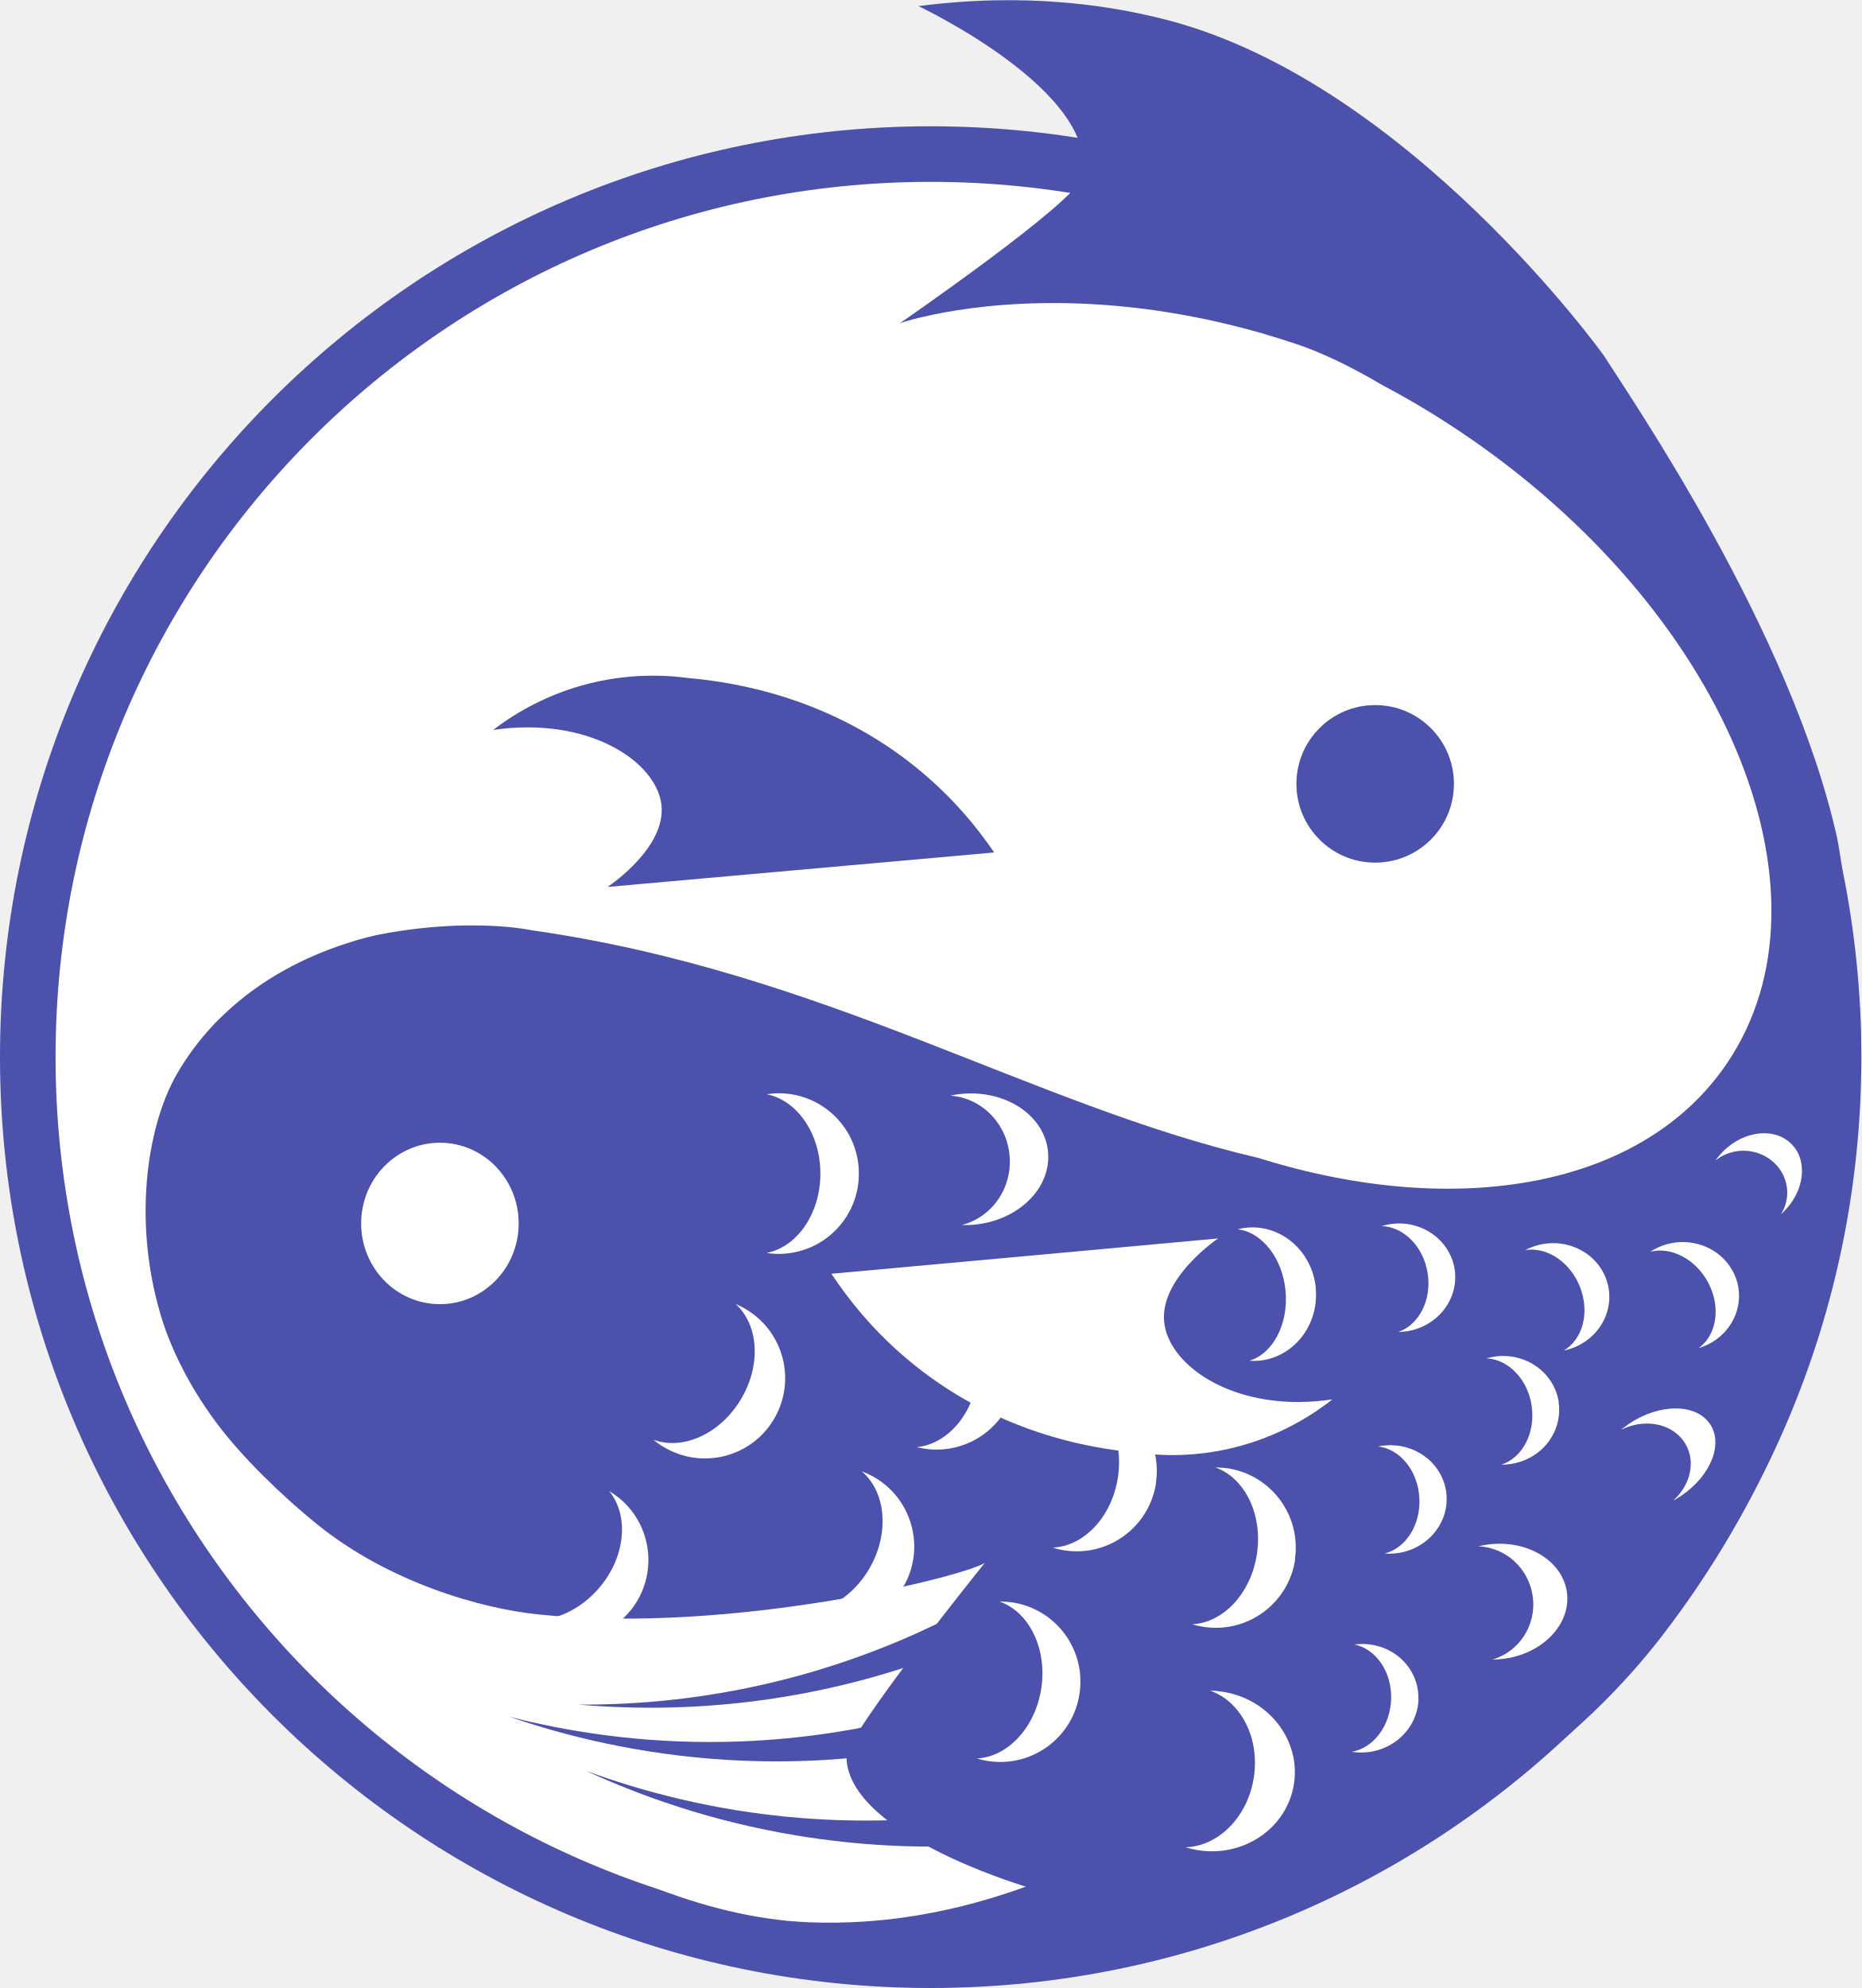
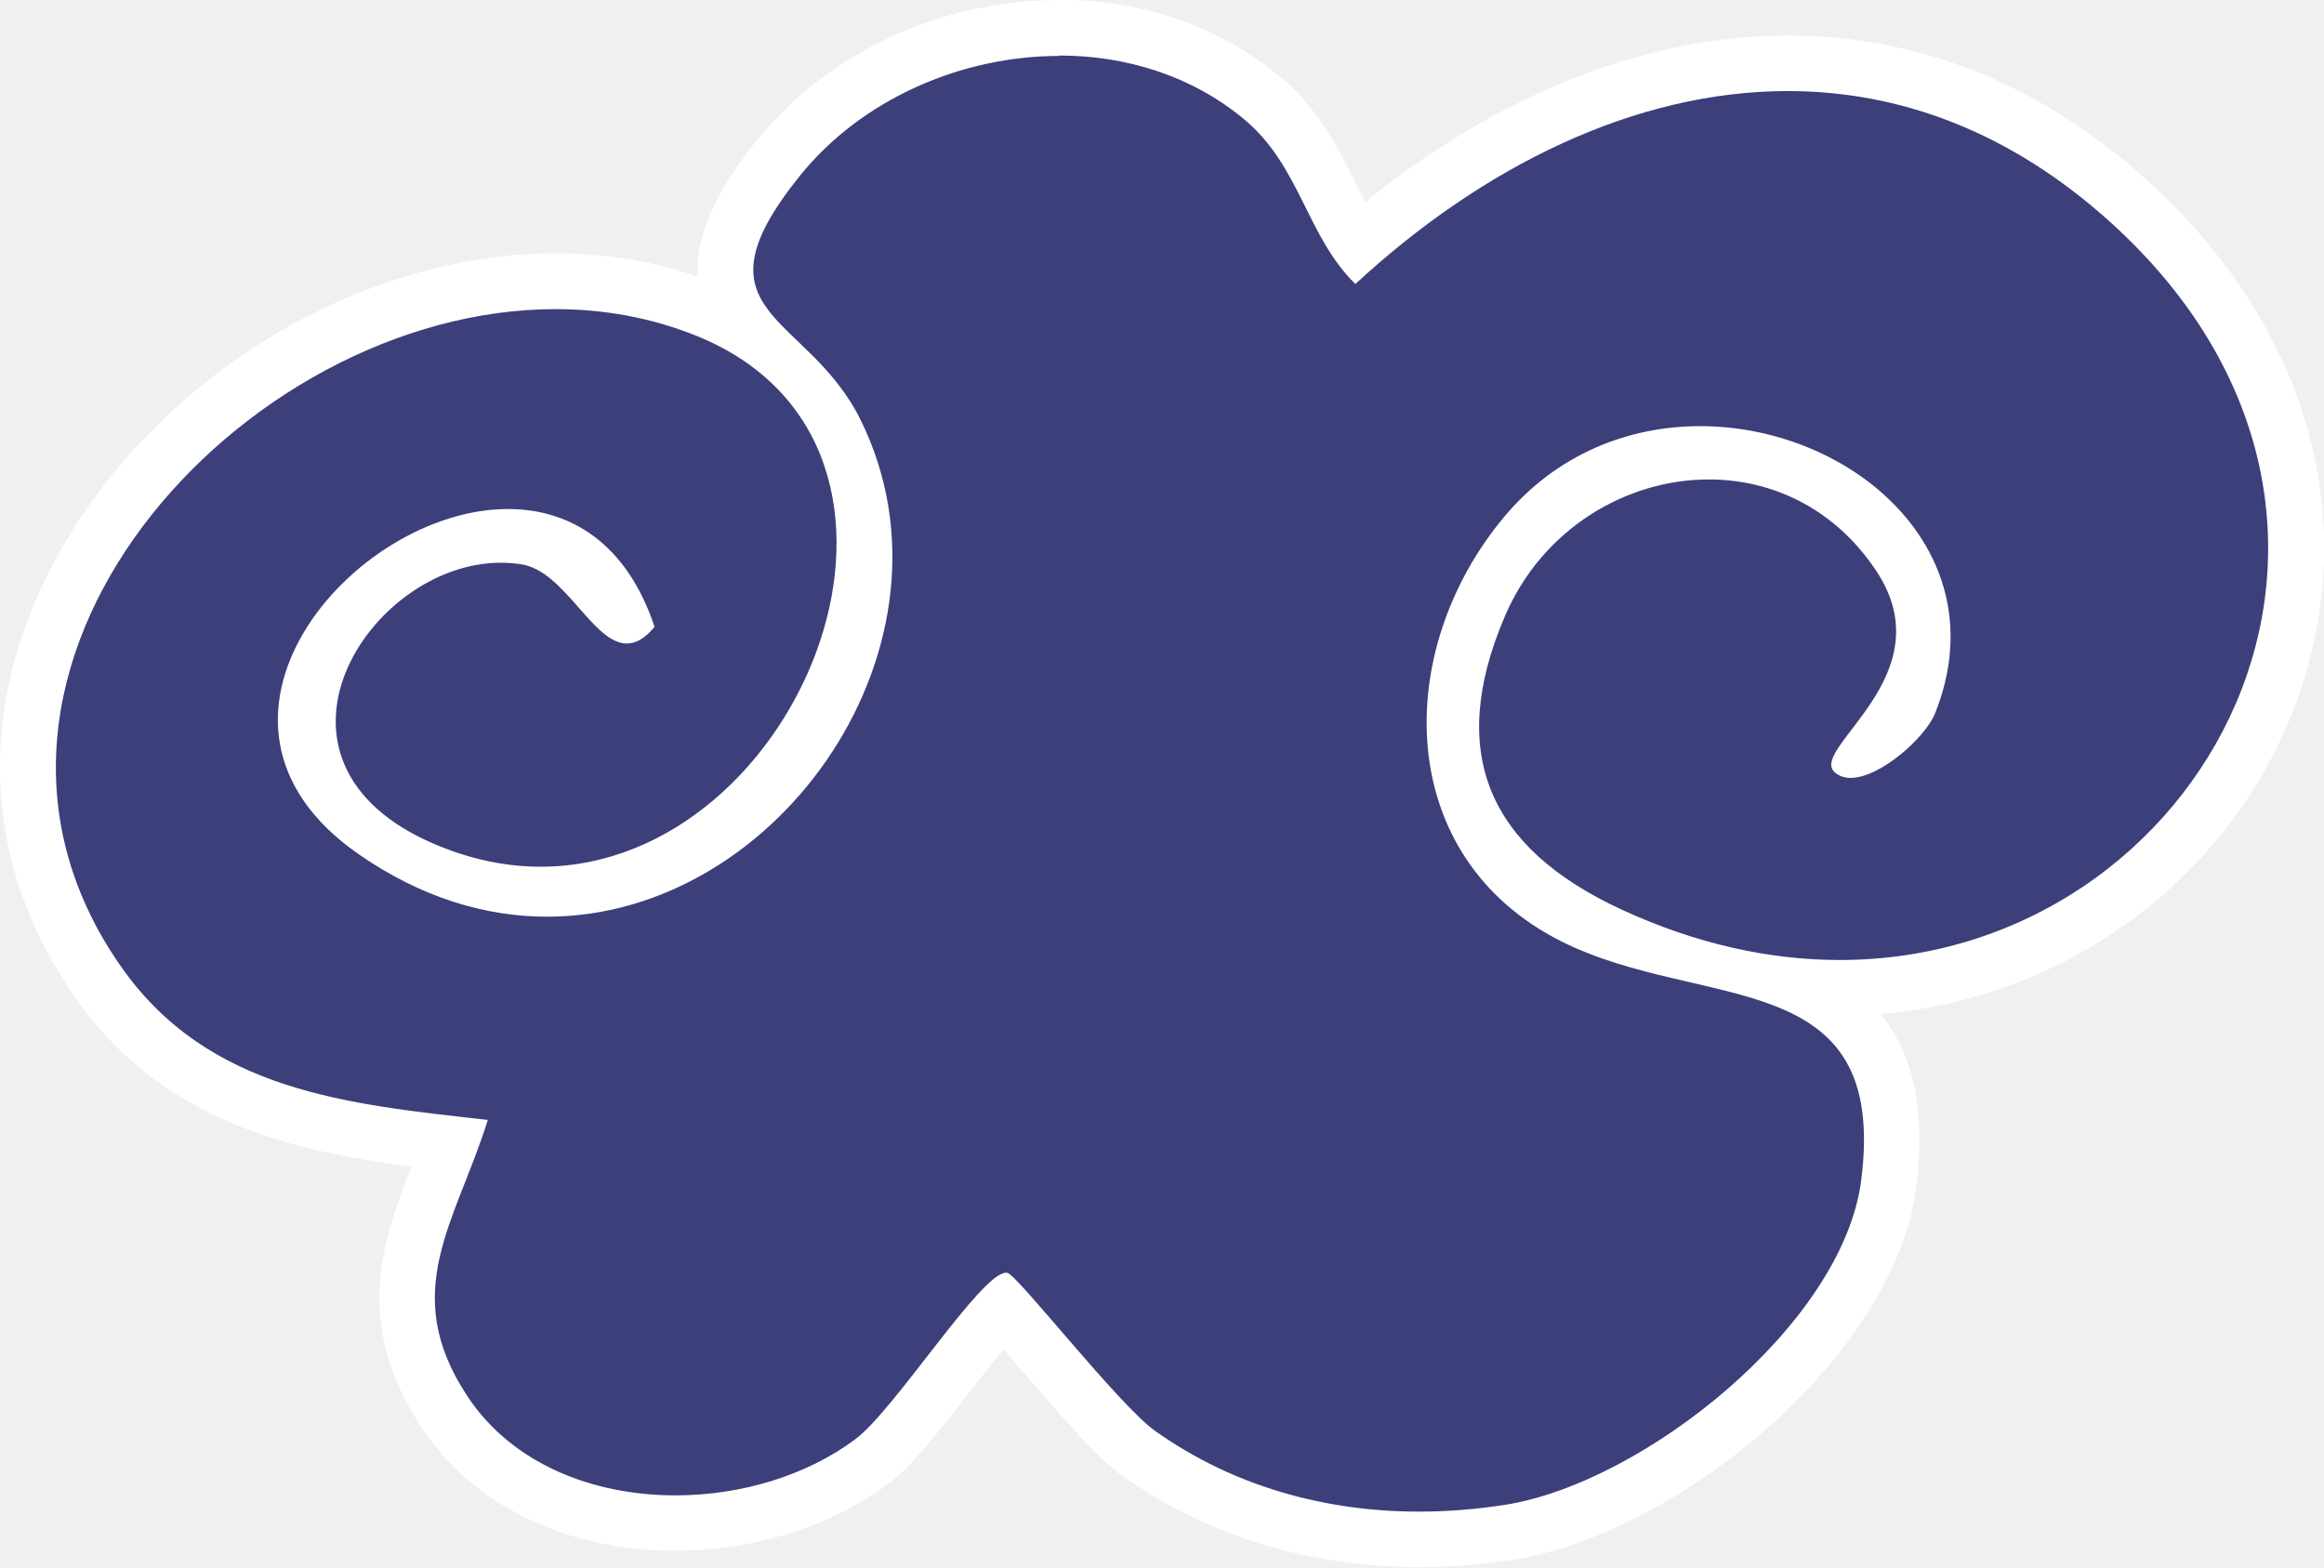
- <svg xmlns="http://www.w3.org/2000/svg" id="Figure" version="1.1" viewBox="0 0 134 143.09">
+ <svg xmlns="http://www.w3.org/2000/svg" id="Layer_1" version="1.1" viewBox="0 0 167.4 112.9">
  <defs>
    <style>
      .st0 {
-         fill: #4c51ab;
+         fill: #3c3f7a;
      }

-       .st1, .st2 {
+       .st1 {
        fill: #fff;
-       }
- 
-       .st2 {
-         stroke: #4c51ab;
-         stroke-miterlimit: 10;
-         stroke-width: 4px;
      }
    </style>
  </defs>
-   <circle class="st2" cx="67" cy="76.09" r="65" />
-   <g>
-     <path class="st0" d="M119.72,117.66c-11.86,15.43-32.46,22.89-52.72,22.05-5.06-.21-14.44-.33-31.5-12.34-19.22-13.53-23.71-29.96-24.62-33.5-.27-1.04-1.46-5.97-.77-9.78.4-2.21,1.32-5.54,2.02-6.84,2.83-5.25,9.35-8.43,10.08-8.67,9.48-3.1,16.08-1.62,16.08-1.62,21.05,2.99,36,12.6,52.29,16.38,14.2,4.46,27.68,2.21,33.77-6.84,8.31-12.34-.25-32.65-19.12-45.36-1.86-1.25-3.76-2.39-5.66-3.39-2.23-1.32-4.37-2.36-6.25-2.99-.8-.27-1.59-.51-2.37-.74-.04-.03-.08-.04-.13-.04-10.97-3.14-19.58-2.19-23.71-1.32-.03,0-.05,0-.08.02-1.07.22-1.83.44-2.24.58,0,0,12.71-8.75,13.1-10.5,1.36-6.13-11.77-12.32-11.77-12.32,3.87-.5,7.32-.52,10.34-.27,1.87.15,4.57.48,7.72,1.31,17.31,4.6,31.28,24.11,31.28,24.11,1.96,3.09,13.52,19.89,16.8,34.75.3,1.35,1.64,11.07,1.68,13.03.09,5.2.52,25.12-14.23,44.3Z" />
-     <ellipse class="st1" cx="31.67" cy="88.06" rx="5.67" ry="5.81" />
-     <path class="st1" d="M59.86,91.69c1.24,1.87,2.99,4.06,5.42,6.11,6.3,5.33,13.25,6.46,16.53,6.75,1.62.23,4.44.41,7.74-.55,2.98-.86,5.12-2.3,6.38-3.28-6.87,1.04-11.79-2.34-12.12-5.56-.31-3.02,3.44-5.72,3.88-6.02-9.27.85-18.55,1.7-27.82,2.54Z" />
-   </g>
-   <g>
-     <circle class="st0" cx="99" cy="56.42" r="5.67" />
-     <path class="st1" d="M73.86,135.79c-3.21,1.17-6.15,1.85-8.78,2.22-1.62.23-3.99.46-6.84.35-15.66-.64-30.64-14.93-30.64-14.93-1.83-1.69-12.87-12.66-17.24-25.79-.15-.45-2.25-6.98-1.56-13.84.36-3.6,1.88-7.7,4.25-10.66,6.22-7.78,21.76-10.4,25.25-6.68h-.1c-9.13-.61-16.96,1.69-22.04,6.52-.23.21-.45.43-.67.65-.06.07-.13.14-.19.21-.97,1.04-1.82,2.18-2.54,3.42-2.25,3.87-3.26,11.02-1.02,17.94.44,1.35,1.55,4.16,3.88,7.26,1.87,2.5,4.71,5.22,7.14,7.2,5.28,4.29,11.97,6.13,15.98,6.54,13.93,1.45,30.48-2.69,32.15-3.7,0,0-9.95,12.34-9.95,13.93,0,3.12,4.09,5.7,7.67,7.36,2.79,1.28,5.26,2.01,5.26,2.01Z" />
-     <path class="st0" d="M71.57,61.36c-1.24-1.83-2.99-3.96-5.42-5.96-6.3-5.2-13.25-6.3-16.53-6.59-1.62-.22-4.44-.4-7.74.53-2.98.84-5.12,2.24-6.38,3.2,6.87-1.01,11.79,2.28,12.12,5.42.31,2.95-3.44,5.58-3.88,5.88,9.27-.83,18.55-1.65,27.82-2.48Z" />
-     <g>
-       <path class="st0" d="M68.47,116.37c-2.97,1.51-6.72,3.09-11.19,4.3-6.14,1.66-11.57,2.05-15.66,2.02,4.15.36,9.64.41,15.94-.75,4.39-.81,8.14-2.01,11.18-3.21-.09-.78-.18-1.57-.27-2.35Z" />
-       <path class="st0" d="M64.26,123.88c-3.24.75-7.26,1.39-11.89,1.49-6.36.14-11.72-.79-15.69-1.8,3.94,1.35,9.26,2.71,15.65,3.1,4.45.27,8.39,0,11.63-.44.1-.78.2-1.57.3-2.35Z" />
-       <path class="st0" d="M69.59,130.58c-3.3.42-7.37.64-11.98.27-6.34-.51-11.58-1.98-15.42-3.39,3.78,1.74,8.94,3.64,15.26,4.67,4.4.72,8.34.86,11.61.75.18-.77.36-1.54.54-2.31Z" />
-     </g>
-   </g>
-   <g>
-     <g>
-       <path class="st1" d="M61.83,84.48c0,3.19-2.58,5.77-5.77,5.77-.3,0-.59-.02-.87-.07,2.19-.42,3.87-2.82,3.87-5.71s-1.68-5.28-3.87-5.71c.28-.04.58-.07.87-.07,3.19,0,5.77,2.58,5.77,5.77Z" />
-       <path class="st1" d="M55.69,102.19c-1.65,2.73-5.2,3.6-7.93,1.95-.25-.15-.49-.32-.71-.51,2.1.77,4.77-.4,6.27-2.88s1.3-5.39-.36-6.89c.27.11.53.24.78.4,2.73,1.65,3.6,5.2,1.95,7.93Z" />
-       <path class="st1" d="M45.36,115.95c-2.02,2.46-5.66,2.82-8.13.8-.23-.19-.44-.39-.63-.61,1.96,1.07,4.78.28,6.62-1.95s2.05-5.15.63-6.87c.25.15.49.32.72.5,2.46,2.02,2.82,5.66.8,8.13Z" />
-       <path class="st1" d="M65.08,114.1c-1.54,2.79-5.05,3.81-7.84,2.27-.26-.14-.51-.3-.73-.48,2.12.69,4.75-.6,6.15-3.12s1.08-5.44-.63-6.87c.27.1.54.22.8.36,2.79,1.54,3.81,5.05,2.27,7.84Z" />
-       <path class="st1" d="M73.17,99.13c-.31,3.17-3.14,5.49-6.31,5.18-.3-.03-.58-.08-.86-.15,2.22-.21,4.13-2.42,4.42-5.3s-1.15-5.42-3.3-6.06c.29-.02.58,0,.88.02,3.17.31,5.49,3.14,5.18,6.31Z" />
-       <path class="st1" d="M75.45,82.93c.23,2.6-2.15,4.93-5.33,5.22-.3.03-.59.03-.88.02,2.15-.54,3.65-2.64,3.44-5s-2.06-4.16-4.27-4.31c.28-.06.57-.11.87-.13,3.18-.28,5.94,1.59,6.17,4.19Z" />
-     </g>
-     <g>
-       <path class="st1" d="M83.22,106.76c-.48,3.15-3.43,5.32-6.58,4.83-.29-.04-.58-.11-.85-.2,2.23-.09,4.26-2.2,4.69-5.06s-.86-5.48-2.97-6.23c.29,0,.58.02.87.07,3.15.48,5.32,3.43,4.83,6.58Z" />
-       <path class="st1" d="M77.72,121.87c-.45,3.16-3.38,5.35-6.54,4.89-.29-.04-.58-.11-.86-.19,2.23-.11,4.24-2.24,4.65-5.1s-.91-5.47-3.02-6.2c.29,0,.58.02.88.06,3.16.45,5.35,3.38,4.89,6.54Z" />
-       <path class="st1" d="M93.15,128.42c-.5,3.15-3.59,5.28-6.91,4.75-.31-.05-.61-.12-.9-.21,2.35-.06,4.47-2.15,4.92-5s-.92-5.5-3.14-6.27c.3,0,.61.03.92.08,3.32.52,5.61,3.5,5.11,6.65Z" />
-       <path class="st1" d="M93.24,112.24c-.47,3.15-3.4,5.33-6.56,4.86-.29-.04-.58-.11-.86-.19,2.23-.1,4.25-2.22,4.67-5.08s-.89-5.47-3-6.21c.29,0,.58.02.87.06,3.15.47,5.33,3.4,4.86,6.56Z" />
-       <path class="st1" d="M94.72,92.75c.24,2.64-1.6,4.96-4.09,5.19-.23.02-.46.02-.69,0,1.69-.5,2.82-2.61,2.61-5-.21-2.39-1.71-4.26-3.45-4.46.22-.06.45-.1.68-.12,2.5-.22,4.71,1.74,4.95,4.38Z" />
-     </g>
-     <g>
-       <path class="st1" d="M104.72,91.35c.33,2.13-1.21,4.13-3.44,4.47-.21.03-.42.05-.62.05,1.49-.51,2.42-2.29,2.12-4.22s-1.73-3.35-3.31-3.4c.19-.06.4-.11.61-.14,2.23-.34,4.31,1.12,4.64,3.25Z" />
-       <path class="st1" d="M104.14,107.67c.13,2.15-1.6,4.01-3.85,4.15-.21.01-.42.01-.62,0,1.53-.38,2.63-2.07,2.51-4.03s-1.4-3.49-2.97-3.68c.2-.04.41-.07.62-.08,2.25-.14,4.18,1.49,4.31,3.64Z" />
-       <path class="st1" d="M102.12,122.29c-.06,2.16-1.93,3.88-4.19,3.85-.21,0-.42-.02-.62-.05,1.56-.26,2.79-1.87,2.84-3.82s-1.1-3.59-2.64-3.9c.2-.03.41-.04.62-.04,2.26.03,4.04,1.81,3.98,3.96Z" />
-       <path class="st1" d="M112.81,114.65c.28,2.28-1.78,4.4-4.6,4.75-.26.03-.52.05-.78.05,1.9-.54,3.18-2.43,2.92-4.49s-1.95-3.59-3.93-3.66c.25-.06.5-.11.77-.14,2.82-.34,5.34,1.22,5.62,3.5Z" />
-       <path class="st1" d="M123.05,102.42c1.05,1.42.16,3.76-1.99,5.22-.2.14-.4.26-.61.37,1.34-1.19,1.68-3.03.73-4.32s-2.88-1.59-4.49-.77c.18-.15.37-.29.57-.43,2.15-1.46,4.74-1.49,5.79-.07Z" />
-       <path class="st1" d="M112.21,100.96c.3,2.14-1.27,4.12-3.5,4.42-.21.03-.42.04-.62.04,1.5-.49,2.45-2.26,2.18-4.2s-1.68-3.38-3.26-3.45c.2-.06.4-.1.61-.13,2.24-.31,4.29,1.17,4.6,3.31Z" />
-       <path class="st1" d="M124.79,91.58c.98,1.94.12,4.28-1.92,5.23-.19.09-.38.16-.58.22,1.27-.91,1.61-2.87.73-4.62s-2.69-2.71-4.22-2.31c.17-.11.35-.21.54-.3,2.04-.95,4.48-.15,5.45,1.79Z" />
-       <path class="st1" d="M128.78,82.17c1.32,1.08,1.25,3.24-.16,4.82-.13.15-.27.28-.41.41.79-1.23.54-2.88-.65-3.85s-2.93-.96-4.07-.01c.11-.16.23-.31.36-.46,1.41-1.58,3.61-1.99,4.93-.91Z" />
-       <path class="st1" d="M115.61,92.01c.77,2.02-.32,4.27-2.44,5.03-.2.07-.4.13-.6.17,1.36-.79,1.89-2.71,1.19-4.54s-2.4-2.95-3.96-2.69c.18-.1.37-.18.57-.25,2.12-.76,4.47.26,5.24,2.28Z" />
-     </g>
-   </g>
+   <path class="st0" d="M102.22,110.9c-7.5,0-14.48-2.14-20.17-6.18-1.55-1.1-3.96-3.85-7.19-7.6-.87-1-1.87-2.17-2.57-2.95-1.05,1.08-2.75,3.25-3.96,4.81-2.06,2.66-4.01,5.16-5.48,6.27-3.78,2.84-8.94,4.47-14.18,4.47-7.2,0-13.26-2.92-16.64-8.01-4.52-6.8-2.5-11.91-.37-17.32.26-.66.53-1.33.78-2.02-9.5-1.09-19.08-2.64-25.37-11.63C.91,61.92.36,51.61,5.52,41.71c6.48-12.44,20.99-21.47,34.5-21.47,3.82,0,7.47.69,10.86,2.05,1.17.47,2.26,1.03,3.26,1.66-2.51-3.04-3.11-6.35,1.92-12.59,4.66-5.78,12.41-9.37,20.22-9.37,5.6,0,10.67,1.76,14.66,5.1,2.45,2.05,3.74,4.65,4.88,6.94.63,1.27,1.24,2.49,2,3.57,9.68-8.42,20.61-13.04,30.95-13.04,9.07,0,17.39,3.4,24.73,10.1,10.96,9.99,14.63,23.37,9.82,35.77-4.81,12.4-17.18,20.73-30.8,20.74h0c-1,0-1.99-.04-2.99-.13,4.4,2.03,7.62,5.76,6.51,14.28-1.46,11.23-16.5,23.37-27.33,25.06-2.17.34-4.36.51-6.49.51ZM106.82,60.05c1.46,2.52,3.67,4.55,6.54,5.99.14.07.28.14.42.21-3.1-1.74-5.43-3.81-6.97-6.19ZM62.26,39.78c-.04,1.22-.18,2.47-.42,3.75-1.05,5.44-4.04,11.06-8.48,15.09,1.98-1.68,3.75-3.71,5.2-6.03,2.52-4.04,3.77-8.49,3.71-12.81ZM23.34,47.02c-.36.67-.66,1.36-.88,2.06-.65,2.06-.57,4.03.2,5.86-.51-1.6-.61-3.33-.25-5.12.19-.96.51-1.9.93-2.79ZM138.44,47.06c-.41,2.26-1.6,4.18-2.67,5.65.82-.69,1.54-1.5,1.76-2.06.51-1.28.79-2.48.91-3.59ZM38.92,38.93c1.78.66,3.1,2.17,4.29,3.52.34.39.81.92,1.23,1.33-1.28-2.58-3.15-4.22-5.52-4.85ZM135.22,37.97c.53.58,1.02,1.21,1.47,1.88-.05-.08-.11-.16-.16-.24-.39-.58-.83-1.12-1.32-1.64ZM118.08,33.28c-2.65.71-5.04,2.06-7.03,3.99,2.01-1.85,4.42-3.22,7.03-3.99Z" />
+   <path class="st1" d="M76.29,4c4.82,0,9.59,1.46,13.37,4.63,4,3.35,4.47,8.42,7.97,11.83,9.17-8.48,20.16-13.9,31.14-13.9,8.03,0,16.05,2.89,23.38,9.57,23.52,21.45,6.75,53.03-19.63,53.03-4.98,0-10.29-1.12-15.75-3.65-9.5-4.4-12.61-11.21-8.37-21.12,2.68-6.27,8.71-9.85,14.69-9.85,4.54,0,9.06,2.07,12.06,6.59,5,7.53-4.88,12.79-3,14.5.31.28.71.41,1.15.41,2.14,0,5.39-2.91,6.09-4.66,4.61-11.56-5.92-20.68-16.92-20.68-5.12,0-10.33,1.97-14.17,6.59-8.02,9.65-7.91,24.47,4.17,30.53,10.17,5.1,23.62,1.55,21.59,17.24-1.35,10.37-15.67,21.78-25.65,23.35-2.06.32-4.13.49-6.18.49-6.77,0-13.38-1.81-19.02-5.81-2.62-1.86-9.9-11.23-10.66-11.4-.03,0-.06,0-.09,0-1.79,0-8,9.85-10.82,11.97-3.51,2.64-8.27,4.07-12.98,4.07-5.9,0-11.73-2.23-14.97-7.11-5.01-7.55-.87-12.54,1.45-19.94-10.09-1.13-20.13-2.04-26.44-11.07-14.92-21.36,8.68-47.34,31.31-47.34,3.44,0,6.86.6,10.12,1.91,19.68,7.91,7.81,38.26-11.18,38.26-2.41,0-4.92-.49-7.51-1.57-14.11-5.9-4.93-20.33,4.63-20.33.51,0,1.01.04,1.52.12,3.12.52,5.12,5.7,7.56,5.7.63,0,1.29-.34,2-1.2-2.03-6.1-6.14-8.49-10.56-8.49-11.2,0-24.4,15.37-10.78,24.85,4.54,3.16,9.18,4.52,13.6,4.52,16.83,0,30.41-19.78,22.61-35.73-3.84-7.85-12.53-7.55-4.4-17.65,4.43-5.5,11.61-8.63,18.67-8.63M76.29,0c-8.53,0-16.67,3.78-21.78,10.12-3.3,4.09-4.42,7.23-4.25,9.81-3.24-1.12-6.67-1.68-10.24-1.68-14.44,0-29.36,9.27-36.28,22.54-5.52,10.59-4.92,21.63,1.69,31.09,6.17,8.83,15.39,11.02,24.21,12.17-2.08,5.29-4.25,11.28.72,18.77,3.75,5.66,10.42,8.9,18.3,8.9,5.66,0,11.27-1.77,15.38-4.87,1.57-1.18,3.26-3.3,5.86-6.64.7-.9,1.58-2.04,2.38-3.01.36.42.72.84,1.05,1.22,3.33,3.87,5.82,6.7,7.56,7.93,6.04,4.28,13.41,6.55,21.33,6.55,2.23,0,4.52-.18,6.8-.54,11.73-1.83,27.41-14.55,29-26.78.77-5.94-.4-9.86-2.55-12.53,13.25-1.11,24.96-9.62,29.72-21.89,5.12-13.21,1.26-27.4-10.33-37.98-7.72-7.05-16.5-10.62-26.08-10.62-10.18,0-20.85,4.23-30.44,12-.24-.45-.47-.93-.72-1.42-1.23-2.47-2.62-5.26-5.38-7.58-4.35-3.64-9.86-5.57-15.94-5.57h0Z" />
</svg>
